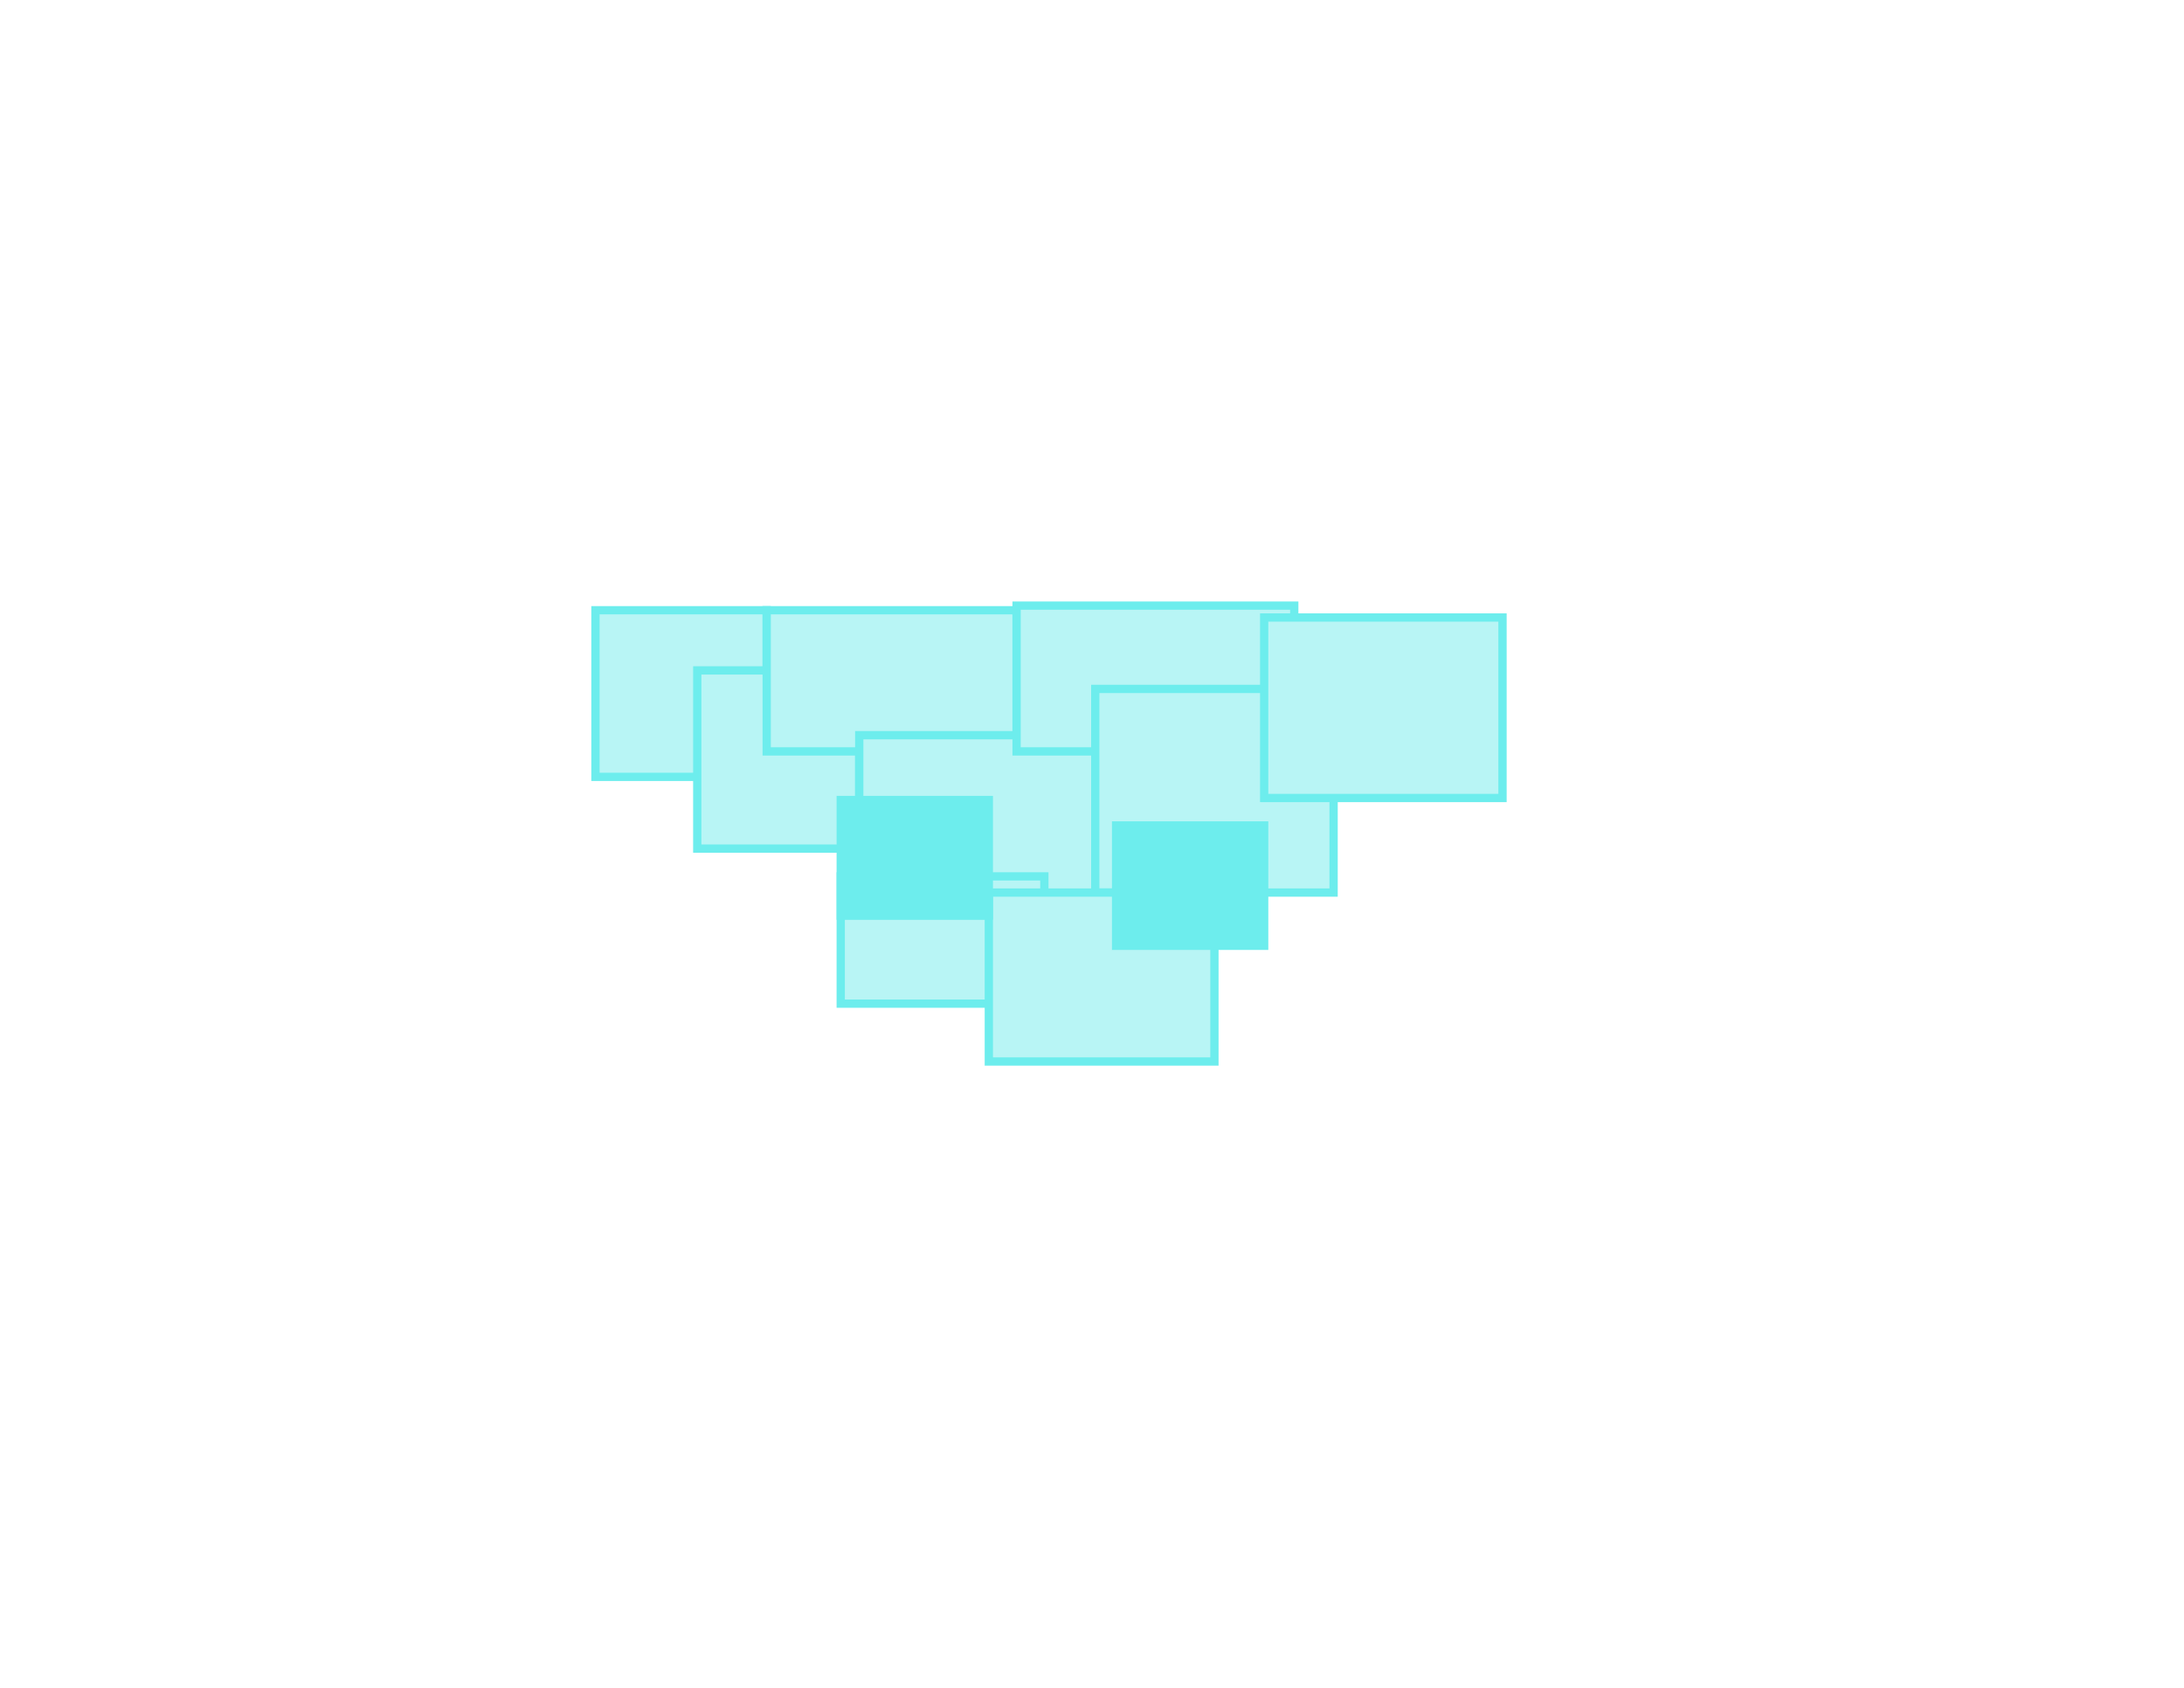
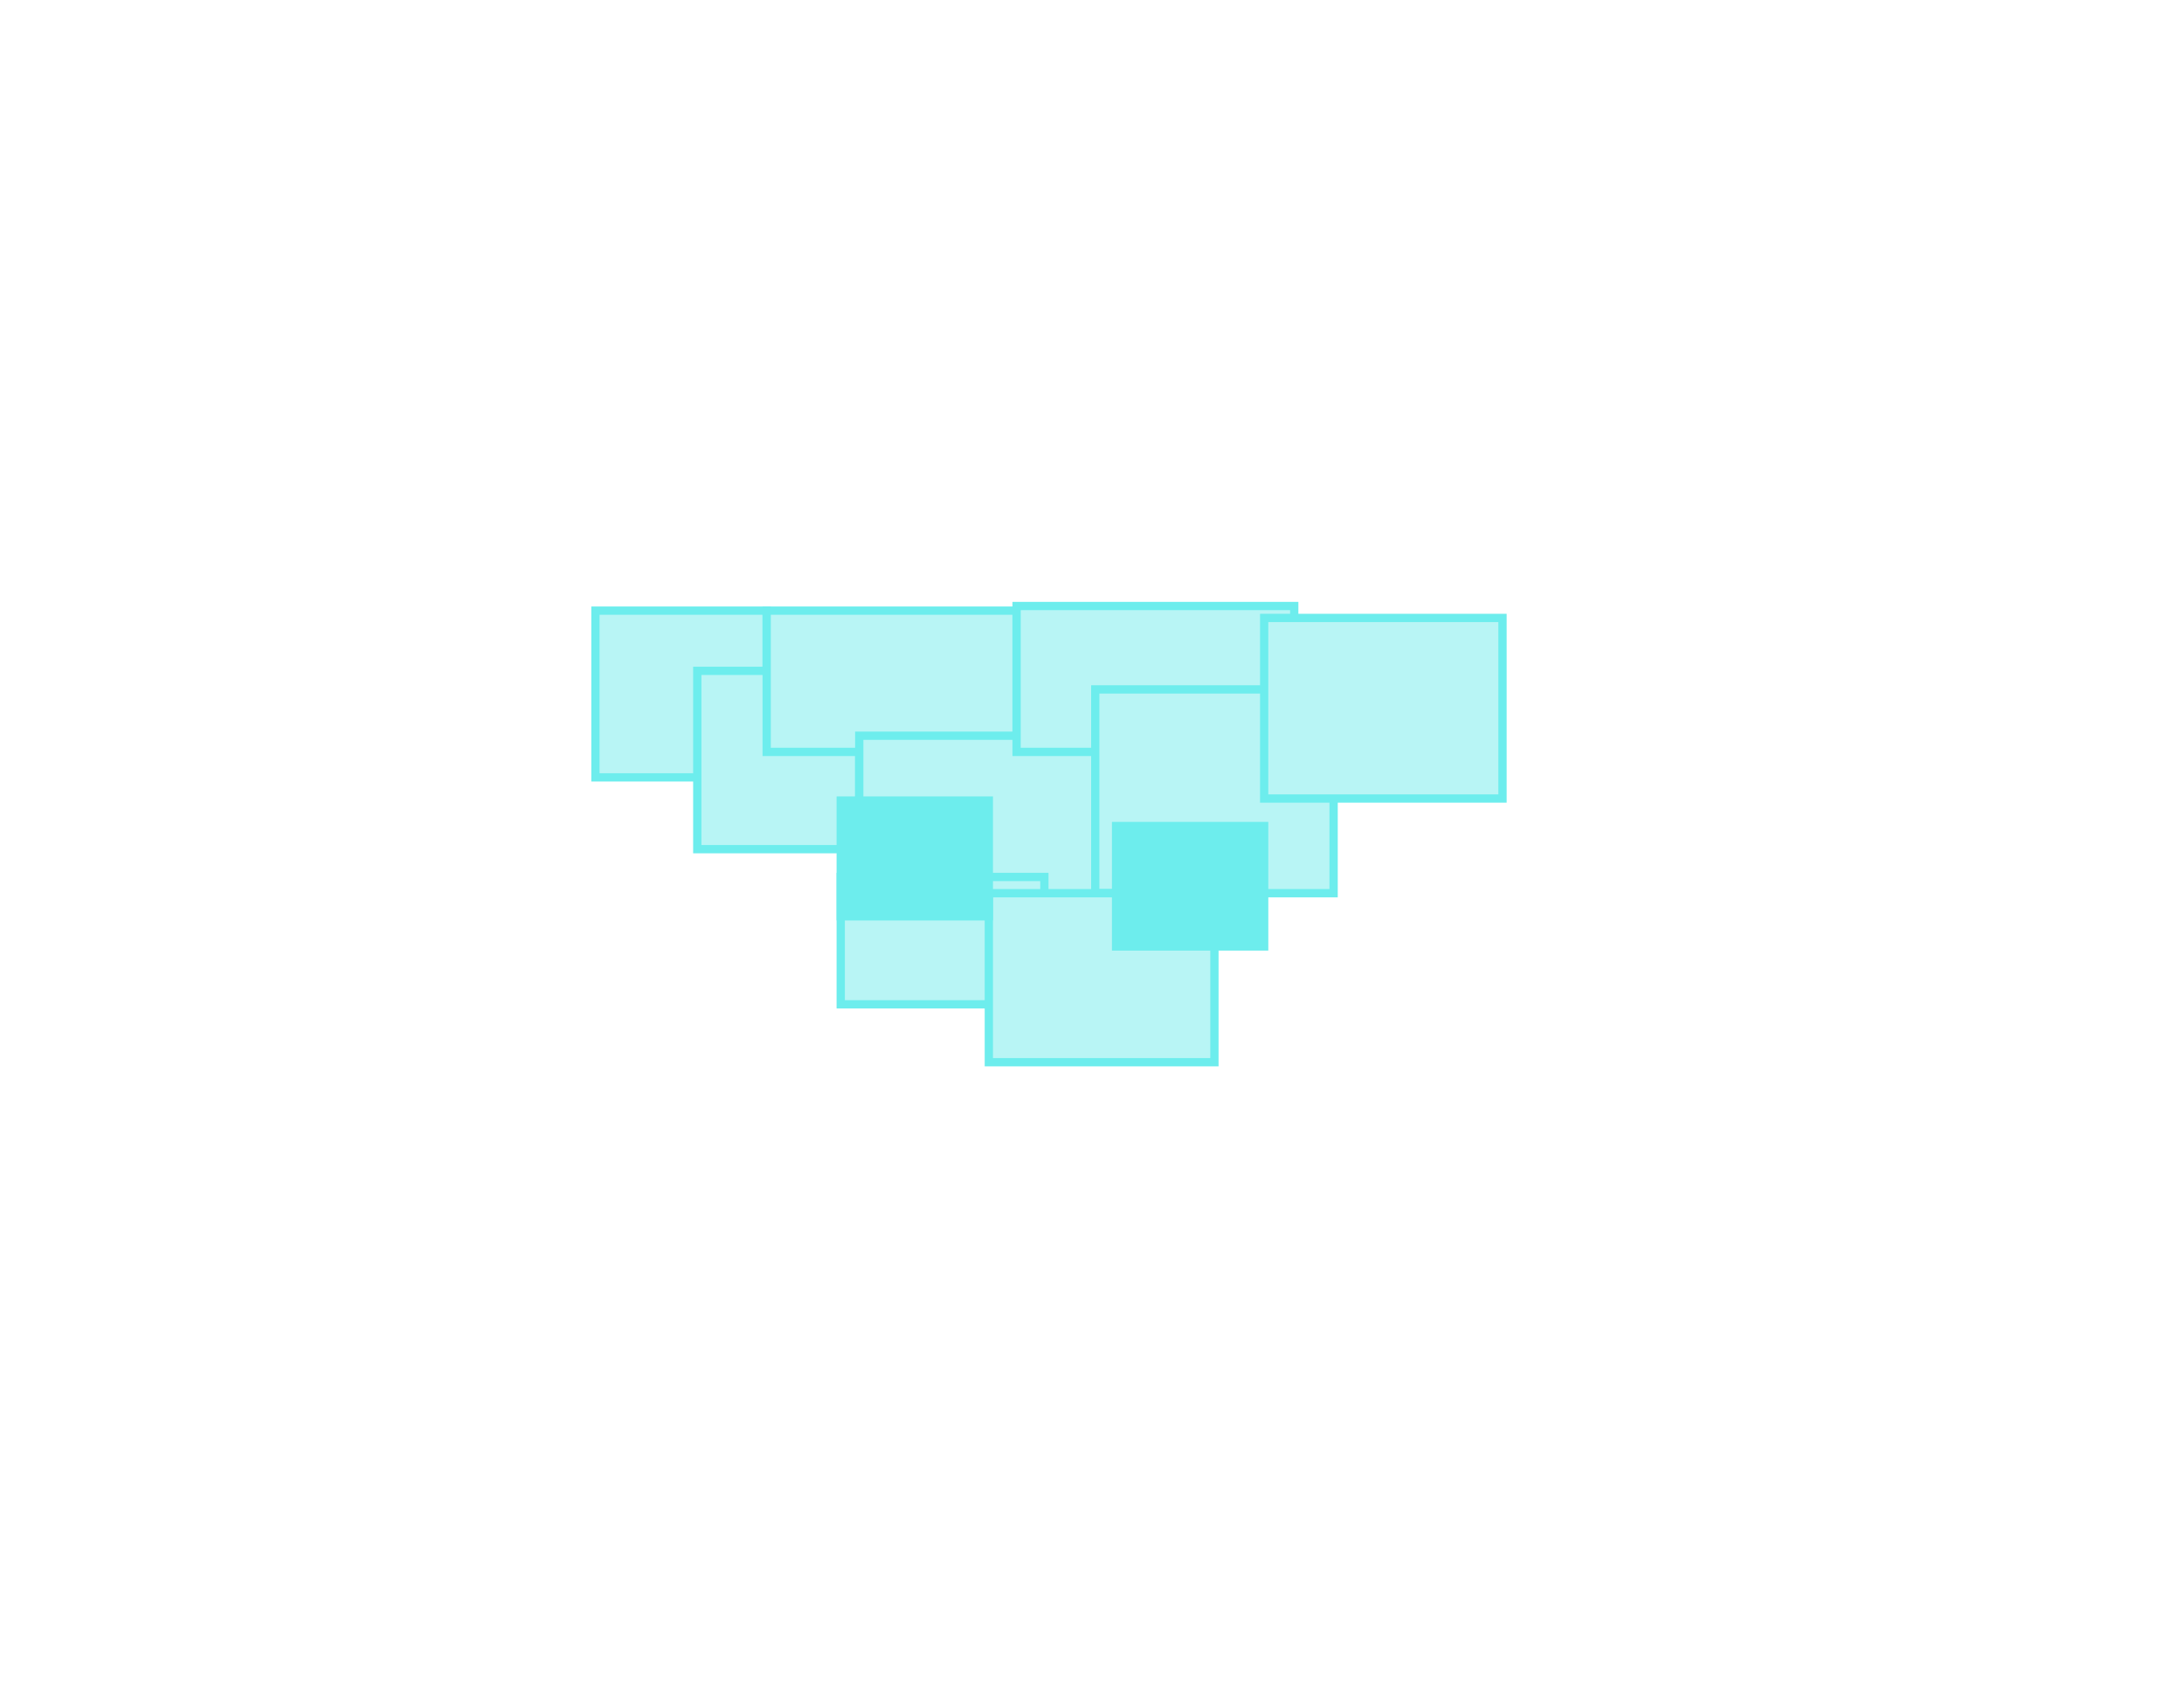
- <svg xmlns="http://www.w3.org/2000/svg" xml:space="preserve" width="11in" height="8.5in" version="1.1" style="shape-rendering:geometricPrecision; text-rendering:geometricPrecision; image-rendering:optimizeQuality; fill-rule:evenodd; clip-rule:evenodd" viewBox="0 0 11000 8500">
-   <defs>
-     <style type="text/css">
-    
-     .str0 {stroke:#6DEDED;stroke-width:41.67;stroke-miterlimit:2.613}
-     .fil1 {fill:#6DEDED}
-     .fil0 {fill:#B8F5F5}
-    
-   </style>
-   </defs>
-   <g id="Layer_x0020_1">
-     <rect class="fil0 str0" x="2999.06" y="3073.16" width="862.43" height="839.12" />
-     <rect class="fil0 str0" x="3511.86" y="3376.18" width="815.81" height="897.39" />
-     <rect class="fil0 str0" x="3861.49" y="3073.17" width="1258.68" height="710.92" />
-     <rect class="fil0 str0" x="4327.67" y="3702.5" width="1293.65" height="909.05" />
-     <rect class="fil0 str0" x="5120.18" y="3049.85" width="1398.54" height="734.23" />
-     <rect class="fil0 str0" x="5516.43" y="3469.42" width="1200.41" height="1025.59" />
-     <rect class="fil0 str0" x="6367.21" y="3109.71" width="1200.41" height="909.05" />
-     <rect class="fil0 str0" x="4234.44" y="4413.42" width="1025.59" height="641" />
-     <rect class="fil0 str0" x="4980.32" y="4495.01" width="1136.31" height="850.78" />
-     <rect class="fil1 str0" x="5621.32" y="4157.03" width="745.89" height="606.03" />
-     <rect class="fil1 str0" x="4234.44" y="4028.83" width="745.89" height="582.72" />
+ <svg xmlns="http://www.w3.org/2000/svg" width="194px" height="px" viewBox="0 0 194 150" version="1.1">
+   <g id="surface1">
+     <path style="fill-rule:evenodd;fill:rgb(72.157%,96.078%,96.078%);fill-opacity:1;stroke-width:41.67;stroke-linecap:butt;stroke-linejoin:miter;stroke:rgb(42.745%,92.941%,92.941%);stroke-opacity:1;stroke-miterlimit:2.613;" d="M 2998.953 3073.06 L 3861.429 3073.06 L 3861.429 3912.214 L 2998.953 3912.214 Z M 2998.953 3073.06 " transform="matrix(0.0176364,0,0,0.0176471,0,0)" />
+     <path style="fill-rule:evenodd;fill:rgb(72.157%,96.078%,96.078%);fill-opacity:1;stroke-width:41.67;stroke-linecap:butt;stroke-linejoin:miter;stroke:rgb(42.745%,92.941%,92.941%);stroke-opacity:1;stroke-miterlimit:2.613;" d="M 3511.92 3376.094 L 4327.662 3376.094 L 4327.662 4273.464 L 3511.92 4273.464 Z M 3511.92 3376.094 " transform="matrix(0.0176364,0,0,0.0176471,0,0)" />
+     <path style="fill-rule:evenodd;fill:rgb(72.157%,96.078%,96.078%);fill-opacity:1;stroke-width:41.67;stroke-linecap:butt;stroke-linejoin:miter;stroke:rgb(42.745%,92.941%,92.941%);stroke-opacity:1;stroke-miterlimit:2.613;" d="M 3861.429 3073.06 L 5120.147 3073.06 L 5120.147 3784.049 L 3861.429 3784.049 Z M 3861.429 3073.06 " transform="matrix(0.0176364,0,0,0.0176471,0,0)" />
+     <path style="fill-rule:evenodd;fill:rgb(72.157%,96.078%,96.078%);fill-opacity:1;stroke-width:41.67;stroke-linecap:butt;stroke-linejoin:miter;stroke:rgb(42.745%,92.941%,92.941%);stroke-opacity:1;stroke-miterlimit:2.613;" d="M 4327.662 3702.591 L 5621.376 3702.591 L 5621.376 4611.471 L 4327.662 4611.471 Z M 4327.662 3702.591 " transform="matrix(0.0176364,0,0,0.0176471,0,0)" />
+     <path style="fill-rule:evenodd;fill:rgb(72.157%,96.078%,96.078%);fill-opacity:1;stroke-width:41.67;stroke-linecap:butt;stroke-linejoin:miter;stroke:rgb(42.745%,92.941%,92.941%);stroke-opacity:1;stroke-miterlimit:2.613;" d="M 5120.147 3049.818 L 6518.625 3049.818 L 6518.625 3784.049 L 5120.147 3784.049 Z M 5120.147 3049.818 " transform="matrix(0.0176364,0,0,0.0176471,0,0)" />
+     <path style="fill-rule:evenodd;fill:rgb(72.157%,96.078%,96.078%);fill-opacity:1;stroke-width:41.67;stroke-linecap:butt;stroke-linejoin:miter;stroke:rgb(42.745%,92.941%,92.941%);stroke-opacity:1;stroke-miterlimit:2.613;" d="M 5516.39 3469.505 L 6716.857 3469.505 L 6716.857 4495.039 L 5516.39 4495.039 Z M 5516.39 3469.505 " transform="matrix(0.0176364,0,0,0.0176471,0,0)" />
+     <path style="fill-rule:evenodd;fill:rgb(72.157%,96.078%,96.078%);fill-opacity:1;stroke-width:41.67;stroke-linecap:butt;stroke-linejoin:miter;stroke:rgb(42.745%,92.941%,92.941%);stroke-opacity:1;stroke-miterlimit:2.613;" d="M 6367.127 3109.805 L 7567.594 3109.805 L 7567.594 4018.685 L 6367.127 4018.685 Z M 6367.127 3109.805 " transform="matrix(0.0176364,0,0,0.0176471,0,0)" />
+     <path style="fill-rule:evenodd;fill:rgb(72.157%,96.078%,96.078%);fill-opacity:1;stroke-width:41.67;stroke-linecap:butt;stroke-linejoin:miter;stroke:rgb(42.745%,92.941%,92.941%);stroke-opacity:1;stroke-miterlimit:2.613;" d="M 4234.415 4413.359 L 5260.128 4413.359 L 5260.128 5054.401 L 4234.415 5054.401 Z M 4234.415 4413.359 " transform="matrix(0.0176364,0,0,0.0176471,0,0)" />
+     <path style="fill-rule:evenodd;fill:rgb(72.157%,96.078%,96.078%);fill-opacity:1;stroke-width:41.67;stroke-linecap:butt;stroke-linejoin:miter;stroke:rgb(42.745%,92.941%,92.941%);stroke-opacity:1;stroke-miterlimit:2.613;" d="M 4980.388 4495.039 L 6116.624 4495.039 L 6116.624 5345.703 L 4980.388 5345.703 Z M 4980.388 4495.039 " transform="matrix(0.0176364,0,0,0.0176471,0,0)" />
+     <path style="fill-rule:evenodd;fill:rgb(42.745%,92.941%,92.941%);fill-opacity:1;stroke-width:41.67;stroke-linecap:butt;stroke-linejoin:miter;stroke:rgb(42.745%,92.941%,92.941%);stroke-opacity:1;stroke-miterlimit:2.613;" d="M 5621.376 4157.031 L 6367.127 4157.031 L 6367.127 4763.099 L 5621.376 4763.099 Z M 5621.376 4157.031 " transform="matrix(0.0176364,0,0,0.0176471,0,0)" />
+     <path style="fill-rule:evenodd;fill:rgb(42.745%,92.941%,92.941%);fill-opacity:1;stroke-width:41.67;stroke-linecap:butt;stroke-linejoin:miter;stroke:rgb(42.745%,92.941%,92.941%);stroke-opacity:1;stroke-miterlimit:2.613;" d="M 4234.415 4028.867 L 4980.388 4028.867 L 4980.388 4611.471 L 4234.415 4611.471 Z M 4234.415 4028.867 " transform="matrix(0.0176364,0,0,0.0176471,0,0)" />
  </g>
</svg>
